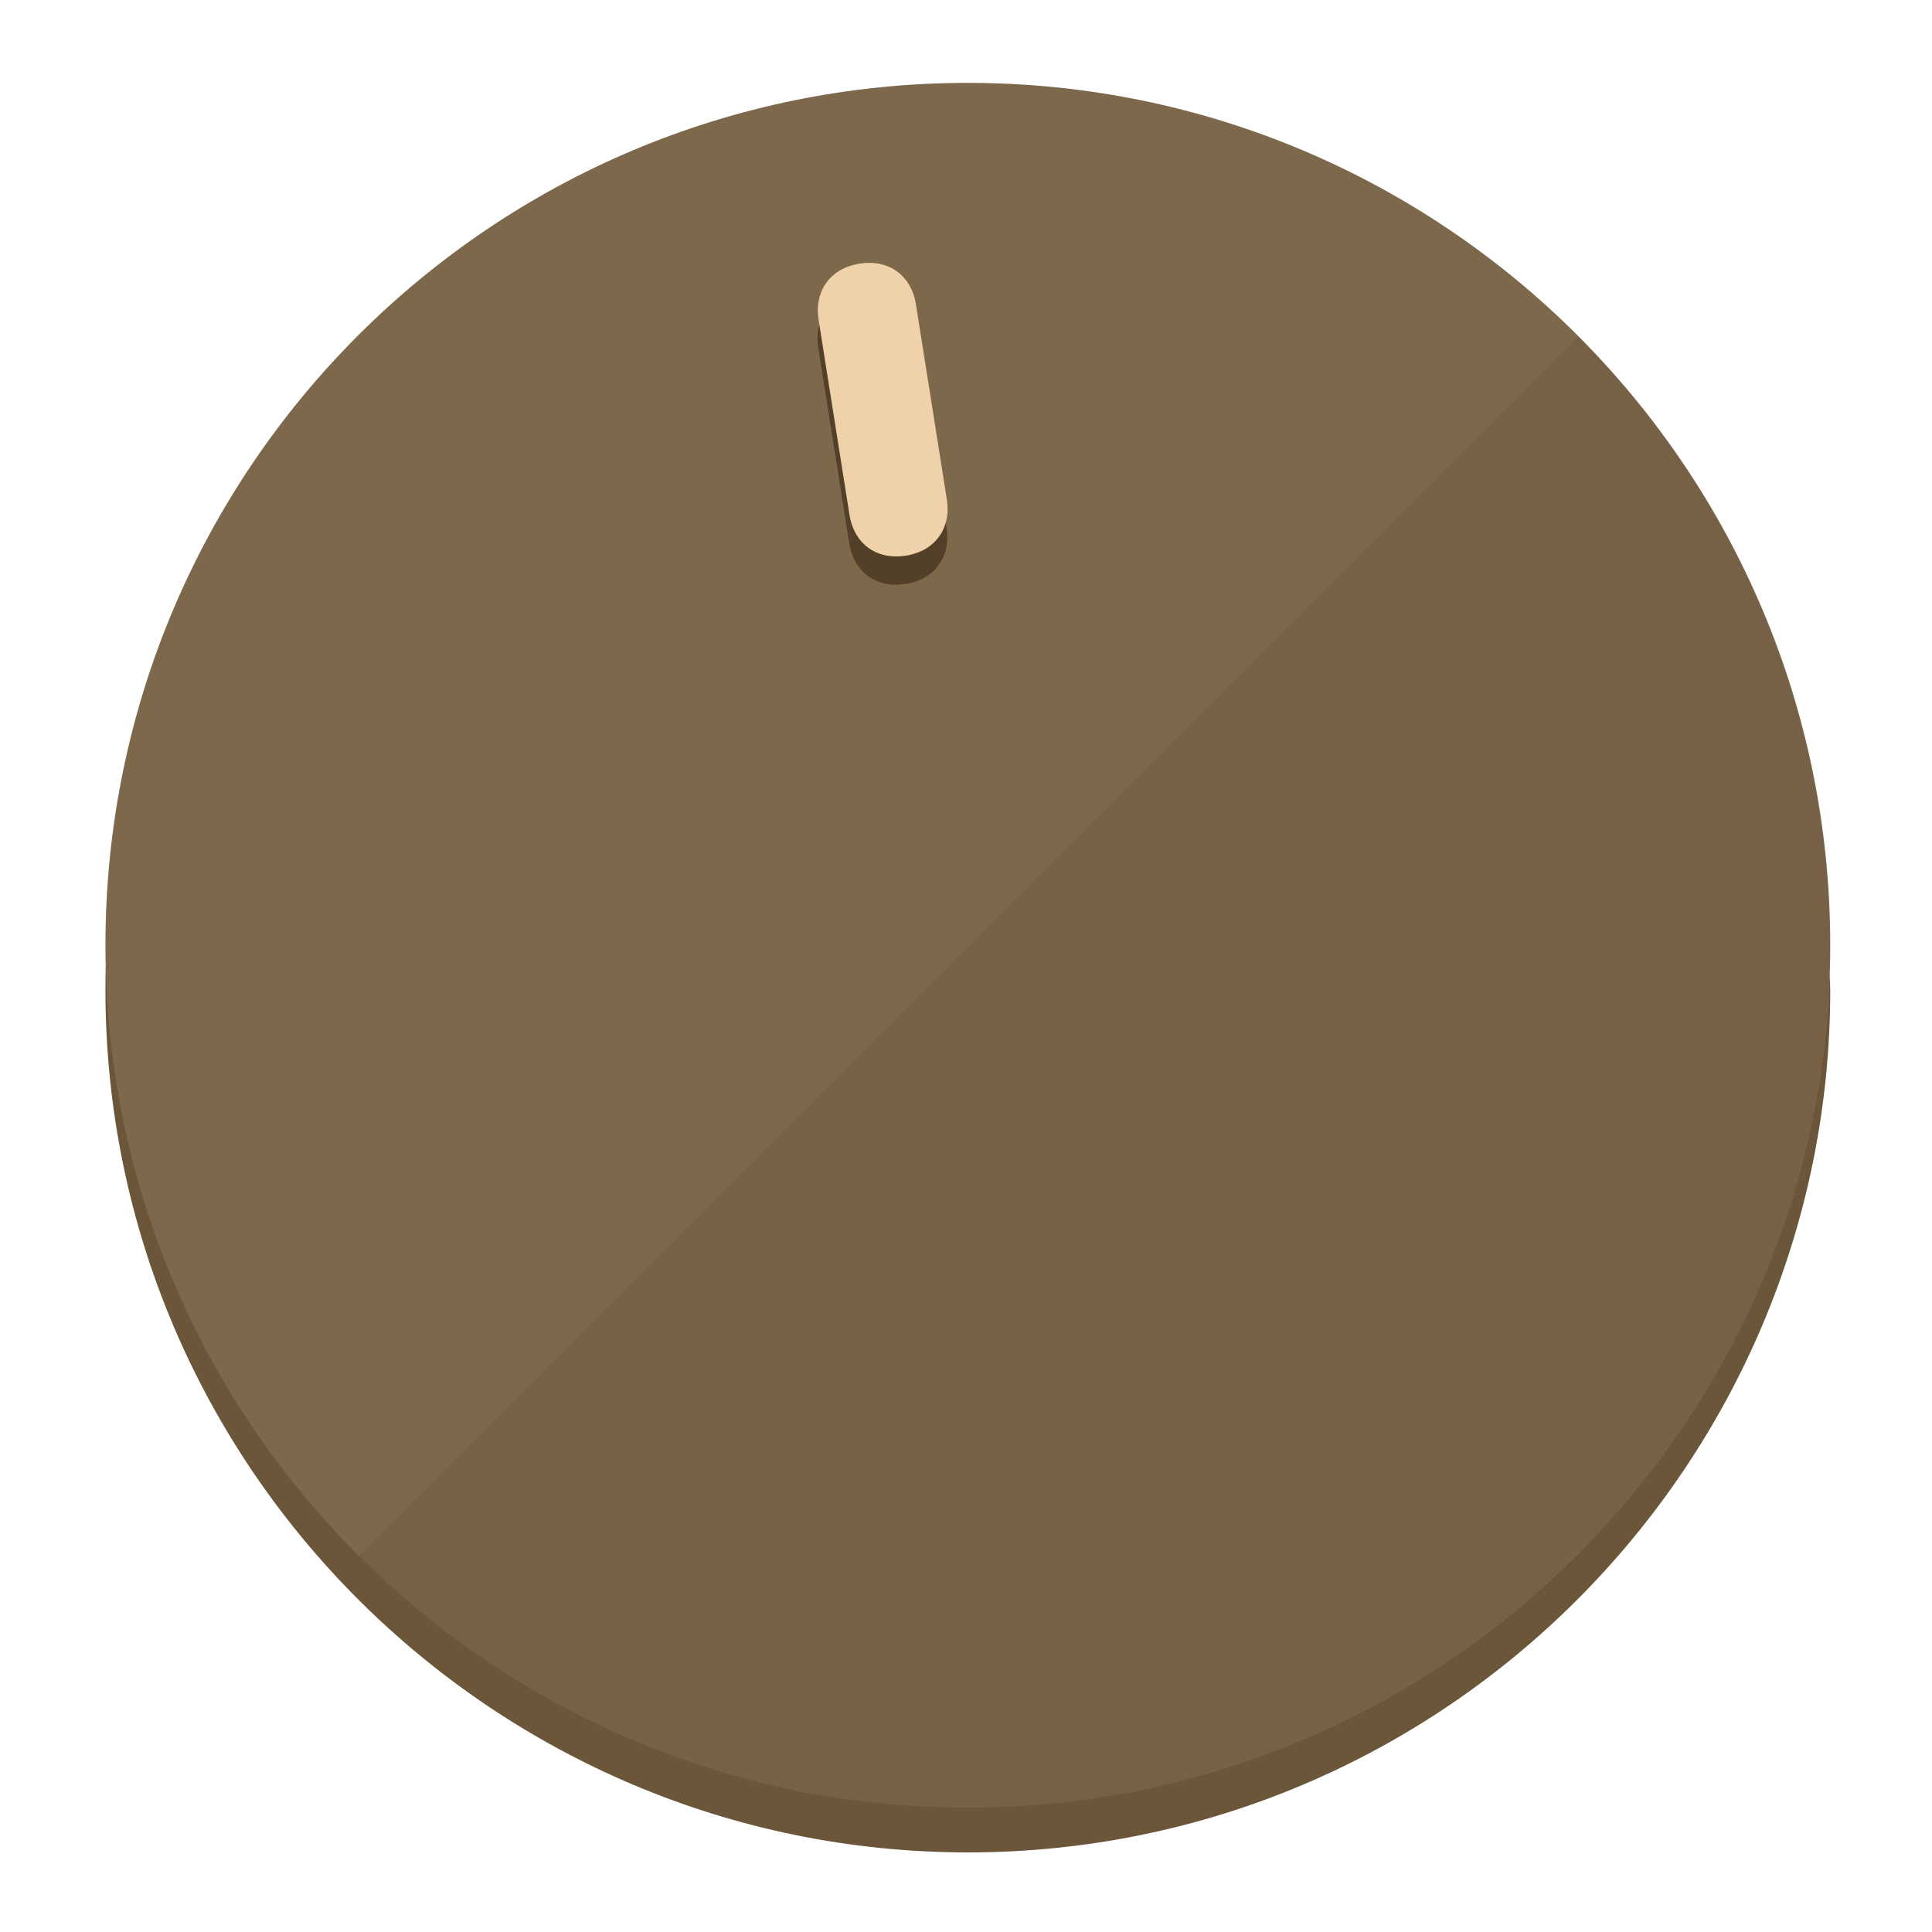
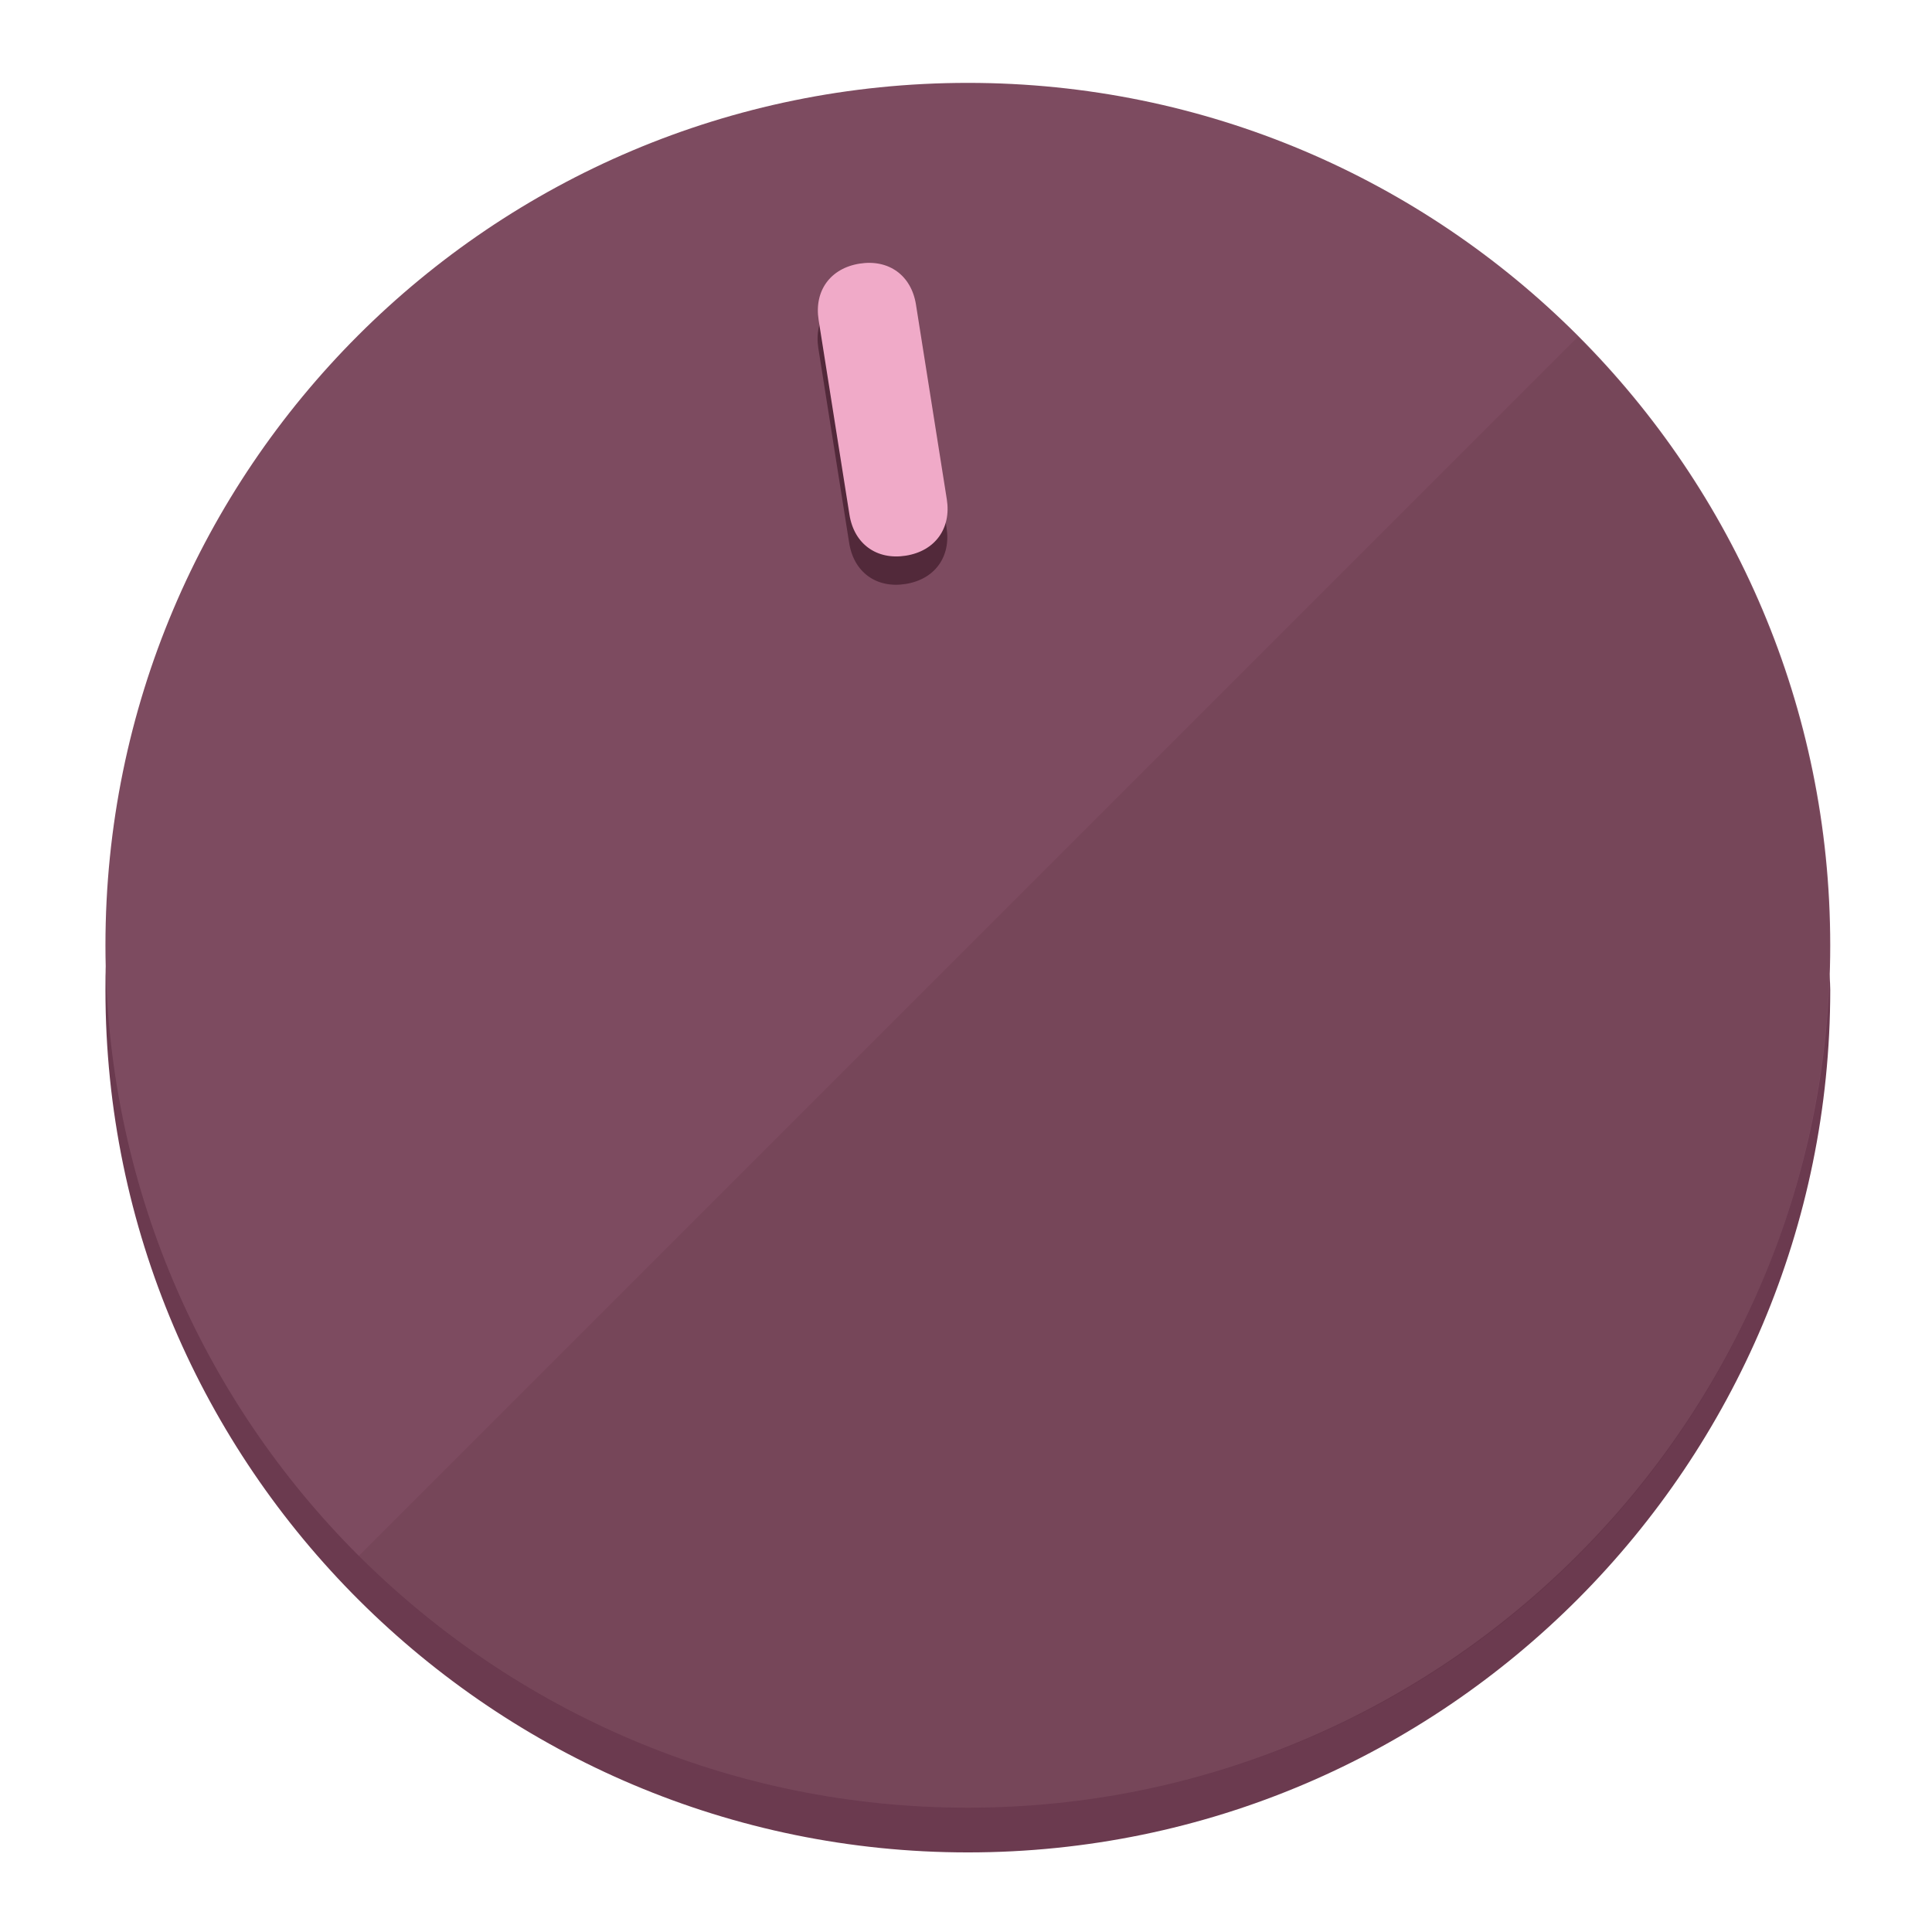
<svg xmlns="http://www.w3.org/2000/svg" height="120px" width="120px" version="1.1" id="Layer_1" viewBox="0 0 496.8 496.8" xml:space="preserve">
  <defs id="defs23" />
  <g id="g3158">
-     <path style="display:inline;fill:#6B563A;fill-opacity:1;stroke-width:1.584" d="m 248.875,445.92 c 116.582,0 212.89,-91.238 220.493,-205.286 0,5.069 1.267,8.87 1.267,13.939 0,121.651 -98.842,221.76 -221.76,221.76 -121.651,0 -221.76,-98.842 -221.76,-221.76 0,-5.069 0,-8.87 1.267,-13.939 7.603,114.048 103.91,205.286 220.493,205.286 z" id="path8" />
-     <circle style="display:inline;fill:#7D684B;fill-opacity:1;stroke-width:1.584" cx="248.875" cy="243.071" r="221.76" id="circle12" />
-     <path style="display:inline;fill:#524029;fill-opacity:0.154;stroke-width:1.587" d="m 405.744,86.606 c 86.308,86.308 86.308,227.193 0,313.5 -86.308,86.308 -227.193,86.308 -313.5,0" id="path14" />
+     <path style="display:inline;fill:#6B3A4F;fill-opacity:1;stroke-width:1.584" d="m 248.875,445.92 c 116.582,0 212.89,-91.238 220.493,-205.286 0,5.069 1.267,8.87 1.267,13.939 0,121.651 -98.842,221.76 -221.76,221.76 -121.651,0 -221.76,-98.842 -221.76,-221.76 0,-5.069 0,-8.87 1.267,-13.939 7.603,114.048 103.91,205.286 220.493,205.286 z" id="path8" />
+     <circle style="display:inline;fill:#7D4B60;fill-opacity:1;stroke-width:1.584" cx="248.875" cy="243.071" r="221.76" id="circle12" />
+     <path style="display:inline;fill:#52293A;fill-opacity:0.154;stroke-width:1.587" d="m 405.744,86.606 c 86.308,86.308 86.308,227.193 0,313.5 -86.308,86.308 -227.193,86.308 -313.5,0" id="path14" />
  </g>
  <g id="g3198">
    <circle style="display:none;fill:#000000;fill-opacity:0;stroke-width:1.584" cx="207.304" cy="279.452" r="221.76" id="circle12-3" transform="rotate(-9)" />
-     <path style="display:inline;fill:#524029;fill-opacity:1;stroke-width:1.584" d="m 243.395,135.669 c 1.189,7.51 -3.024,13.309 -10.534,14.498 v 0 c -7.51,1.189 -13.309,-3.024 -14.498,-10.534 l -7.929,-50.064 c -1.189,-7.51 3.024,-13.309 10.534,-14.498 v 0 c 7.51,-1.189 13.309,3.024 14.498,10.534 z" id="path3789" />
-     <path style="display:inline;fill:#F0D2AA;stroke-width:1.584" d="m 243.465,128.388 c 1.189,7.51 -3.024,13.309 -10.534,14.498 v 0 c -7.51,1.189 -13.309,-3.024 -14.498,-10.534 l -7.929,-50.064 c -1.189,-7.51 3.024,-13.309 10.534,-14.498 v 0 c 7.51,-1.189 13.309,3.024 14.498,10.534 z" id="path915" />
+     <path style="display:inline;fill:#52293A;fill-opacity:1;stroke-width:1.584" d="m 243.395,135.669 c 1.189,7.51 -3.024,13.309 -10.534,14.498 v 0 c -7.51,1.189 -13.309,-3.024 -14.498,-10.534 l -7.929,-50.064 c -1.189,-7.51 3.024,-13.309 10.534,-14.498 v 0 c 7.51,-1.189 13.309,3.024 14.498,10.534 z" id="path3789" />
+     <path style="display:inline;fill:#F0AAC8;stroke-width:1.584" d="m 243.465,128.388 c 1.189,7.51 -3.024,13.309 -10.534,14.498 v 0 c -7.51,1.189 -13.309,-3.024 -14.498,-10.534 l -7.929,-50.064 c -1.189,-7.51 3.024,-13.309 10.534,-14.498 v 0 c 7.51,-1.189 13.309,3.024 14.498,10.534 z" id="path915" />
  </g>
</svg>
